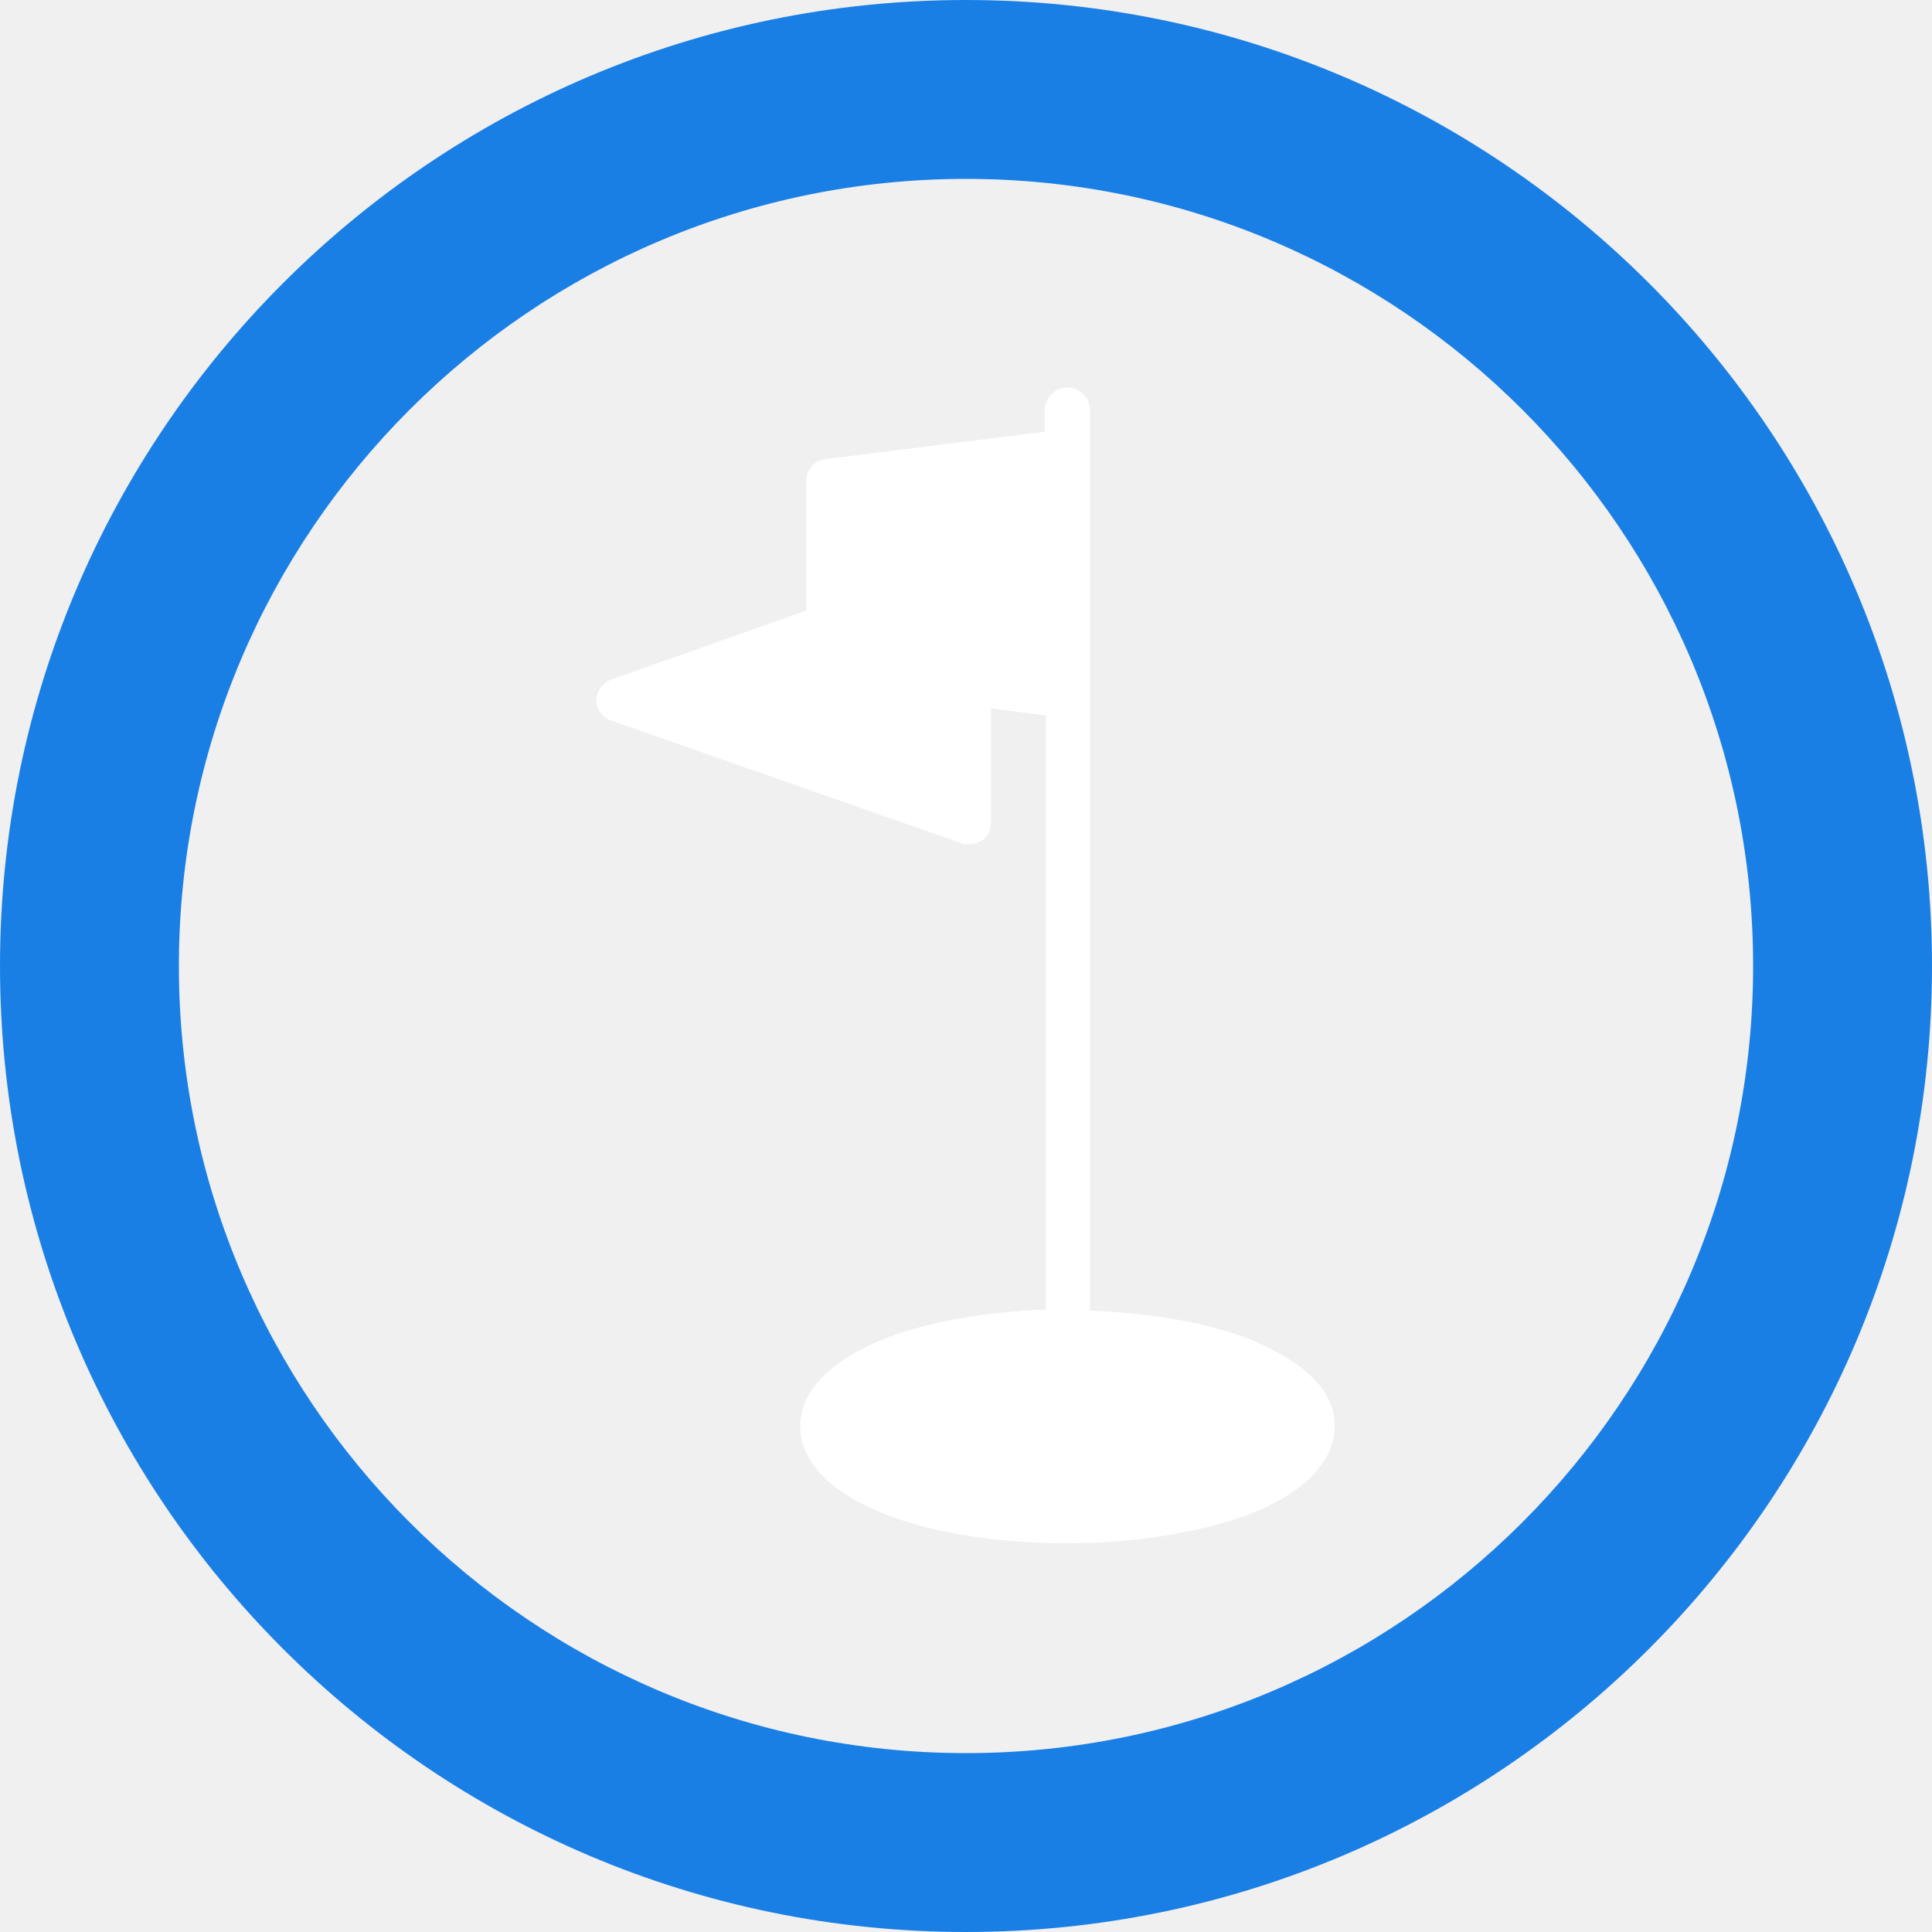
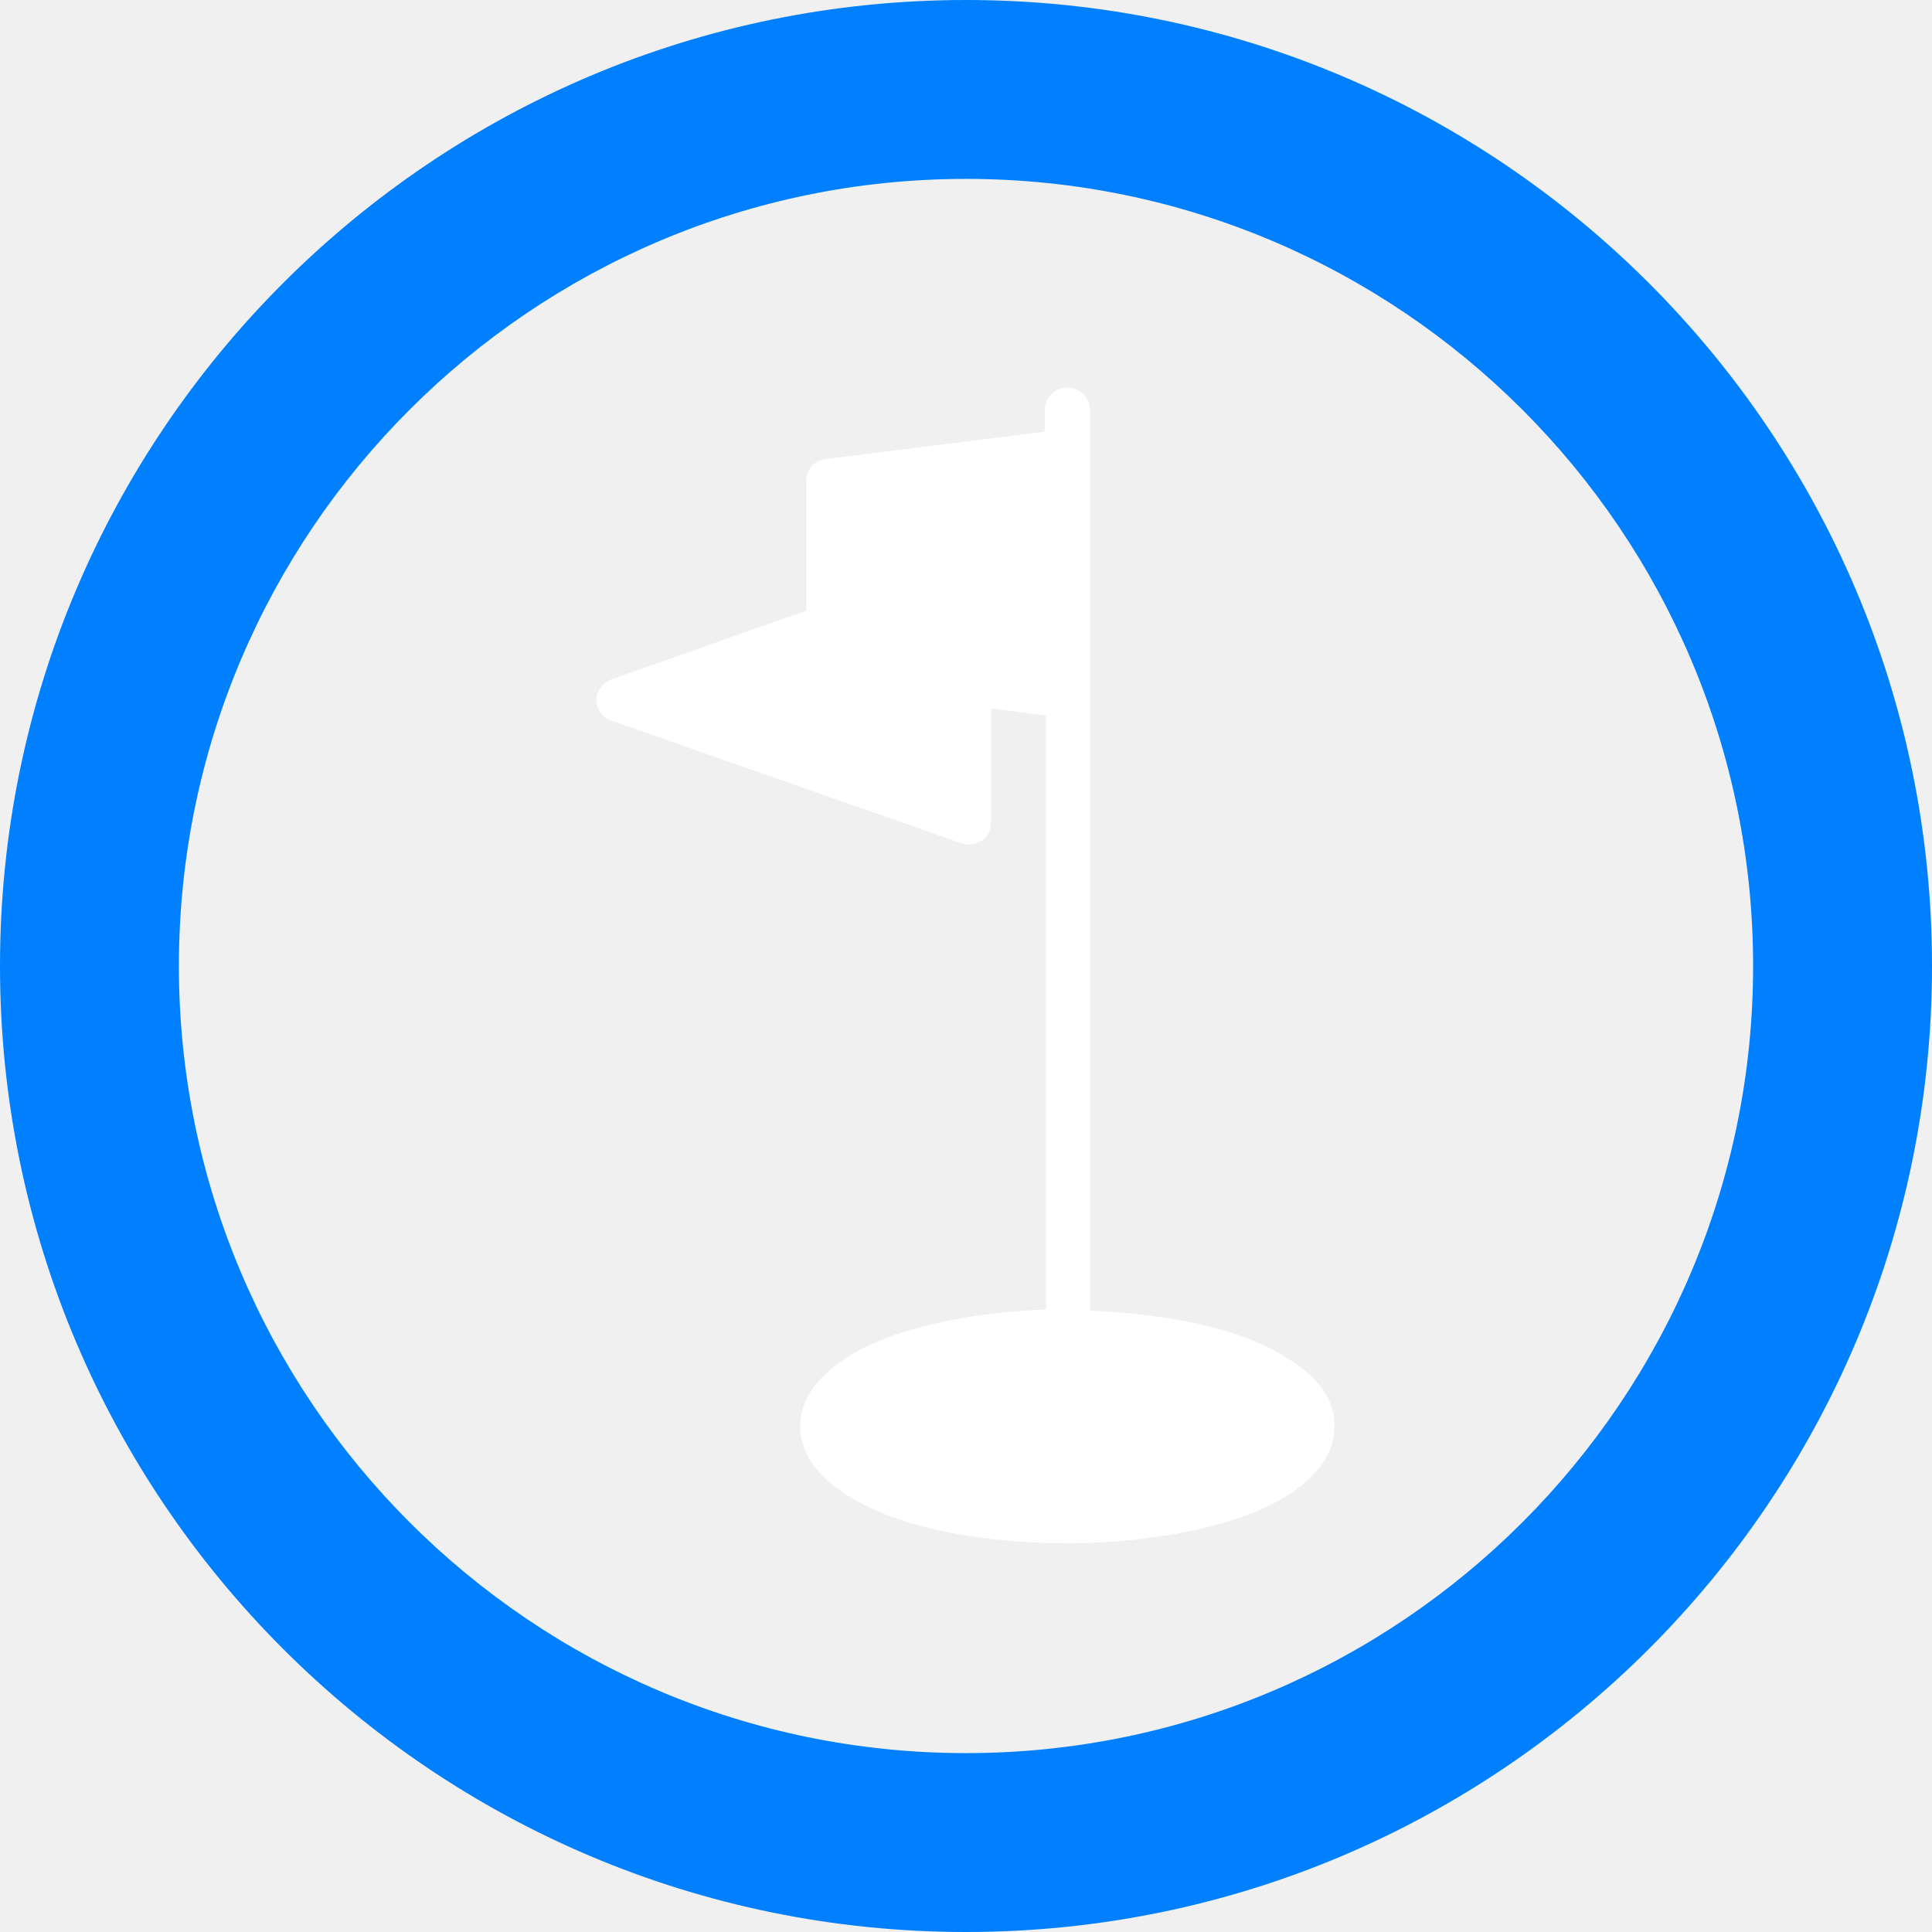
<svg xmlns="http://www.w3.org/2000/svg" version="1.1" id="Layer_1" x="0px" y="0px" viewBox="0 0 162 162" style="enable-background:new 0 0 162 162;" xml:space="preserve">
  <path fill="#ffffff" d="M104.8,112.3c-3.6-1.4-8.3-2.2-13.4-2.4V37.8v-3.4c0-1-0.8-1.9-1.9-1.9c-1,0-1.9,0.8-1.9,1.9v1.8l-18.4,2.3  c-0.9,0.1-1.6,0.9-1.6,1.8v10.9L51.2,57c-0.7,0.3-1.2,1-1.2,1.7s0.5,1.5,1.2,1.7l29.4,10.3c0.2,0.1,0.4,0.1,0.6,0.1  c0.4,0,0.7-0.1,1.1-0.3c0.5-0.3,0.8-0.9,0.8-1.5v-9.6l4.6,0.6v49.8c-5,0.2-9.7,1-13.4,2.4c-4.6,1.8-7.2,4.4-7.2,7.4  c0,3,2.6,5.6,7.2,7.4c4.1,1.6,9.5,2.4,15.2,2.4c5.7,0,11.1-0.9,15.2-2.4c4.6-1.8,7.2-4.4,7.2-7.4C112,116.7,109.4,114.2,104.8,112.3  z" />
  <g>
-     <path fill="#1a7fe5" d="M81,15c36.4,0,66,29.6,66,66s-29.6,66-66,66s-66-29.6-66-66S44.6,15,81,15 M81,0C36.3,0,0,36.3,0,81   s36.3,81,81,81s81-36.3,81-81S125.7,0,81,0L81,0z" />
+     <path fill="#0080ff" d="M81,15c36.4,0,66,29.6,66,66s-29.6,66-66,66s-66-29.6-66-66S44.6,15,81,15 M81,0C36.3,0,0,36.3,0,81   s36.3,81,81,81s81-36.3,81-81S125.7,0,81,0L81,0z" />
  </g>
</svg>
